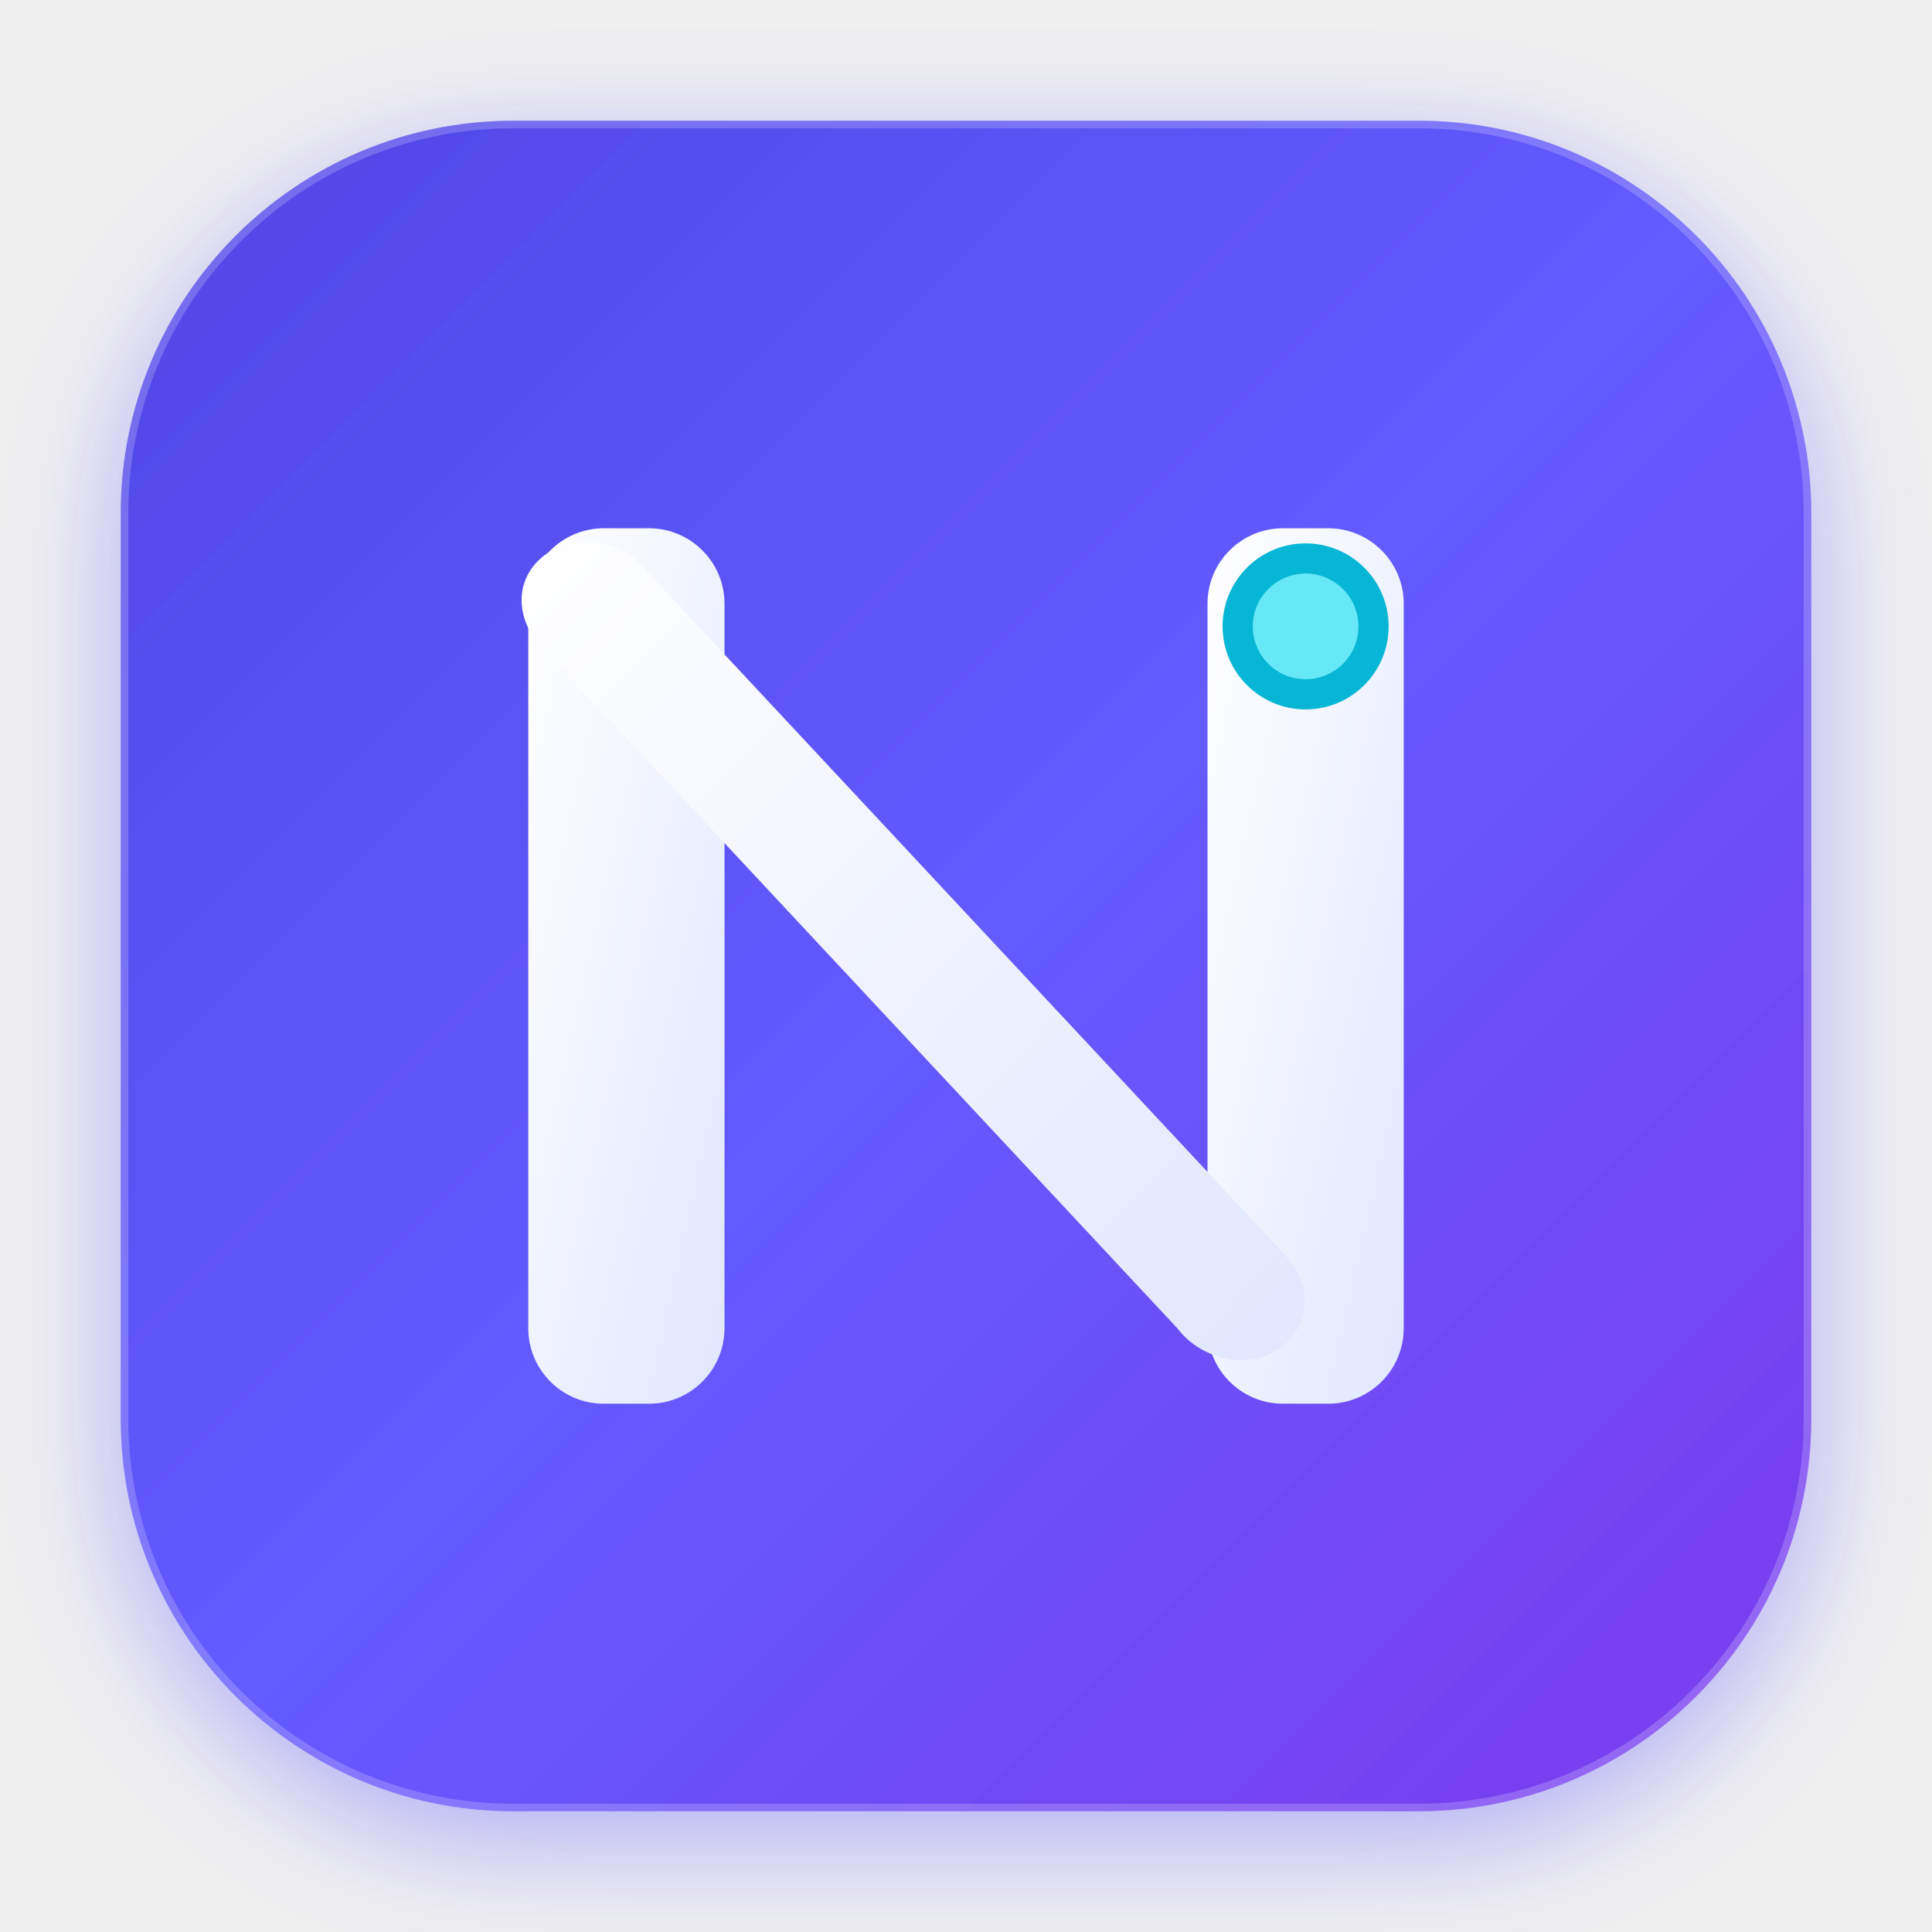
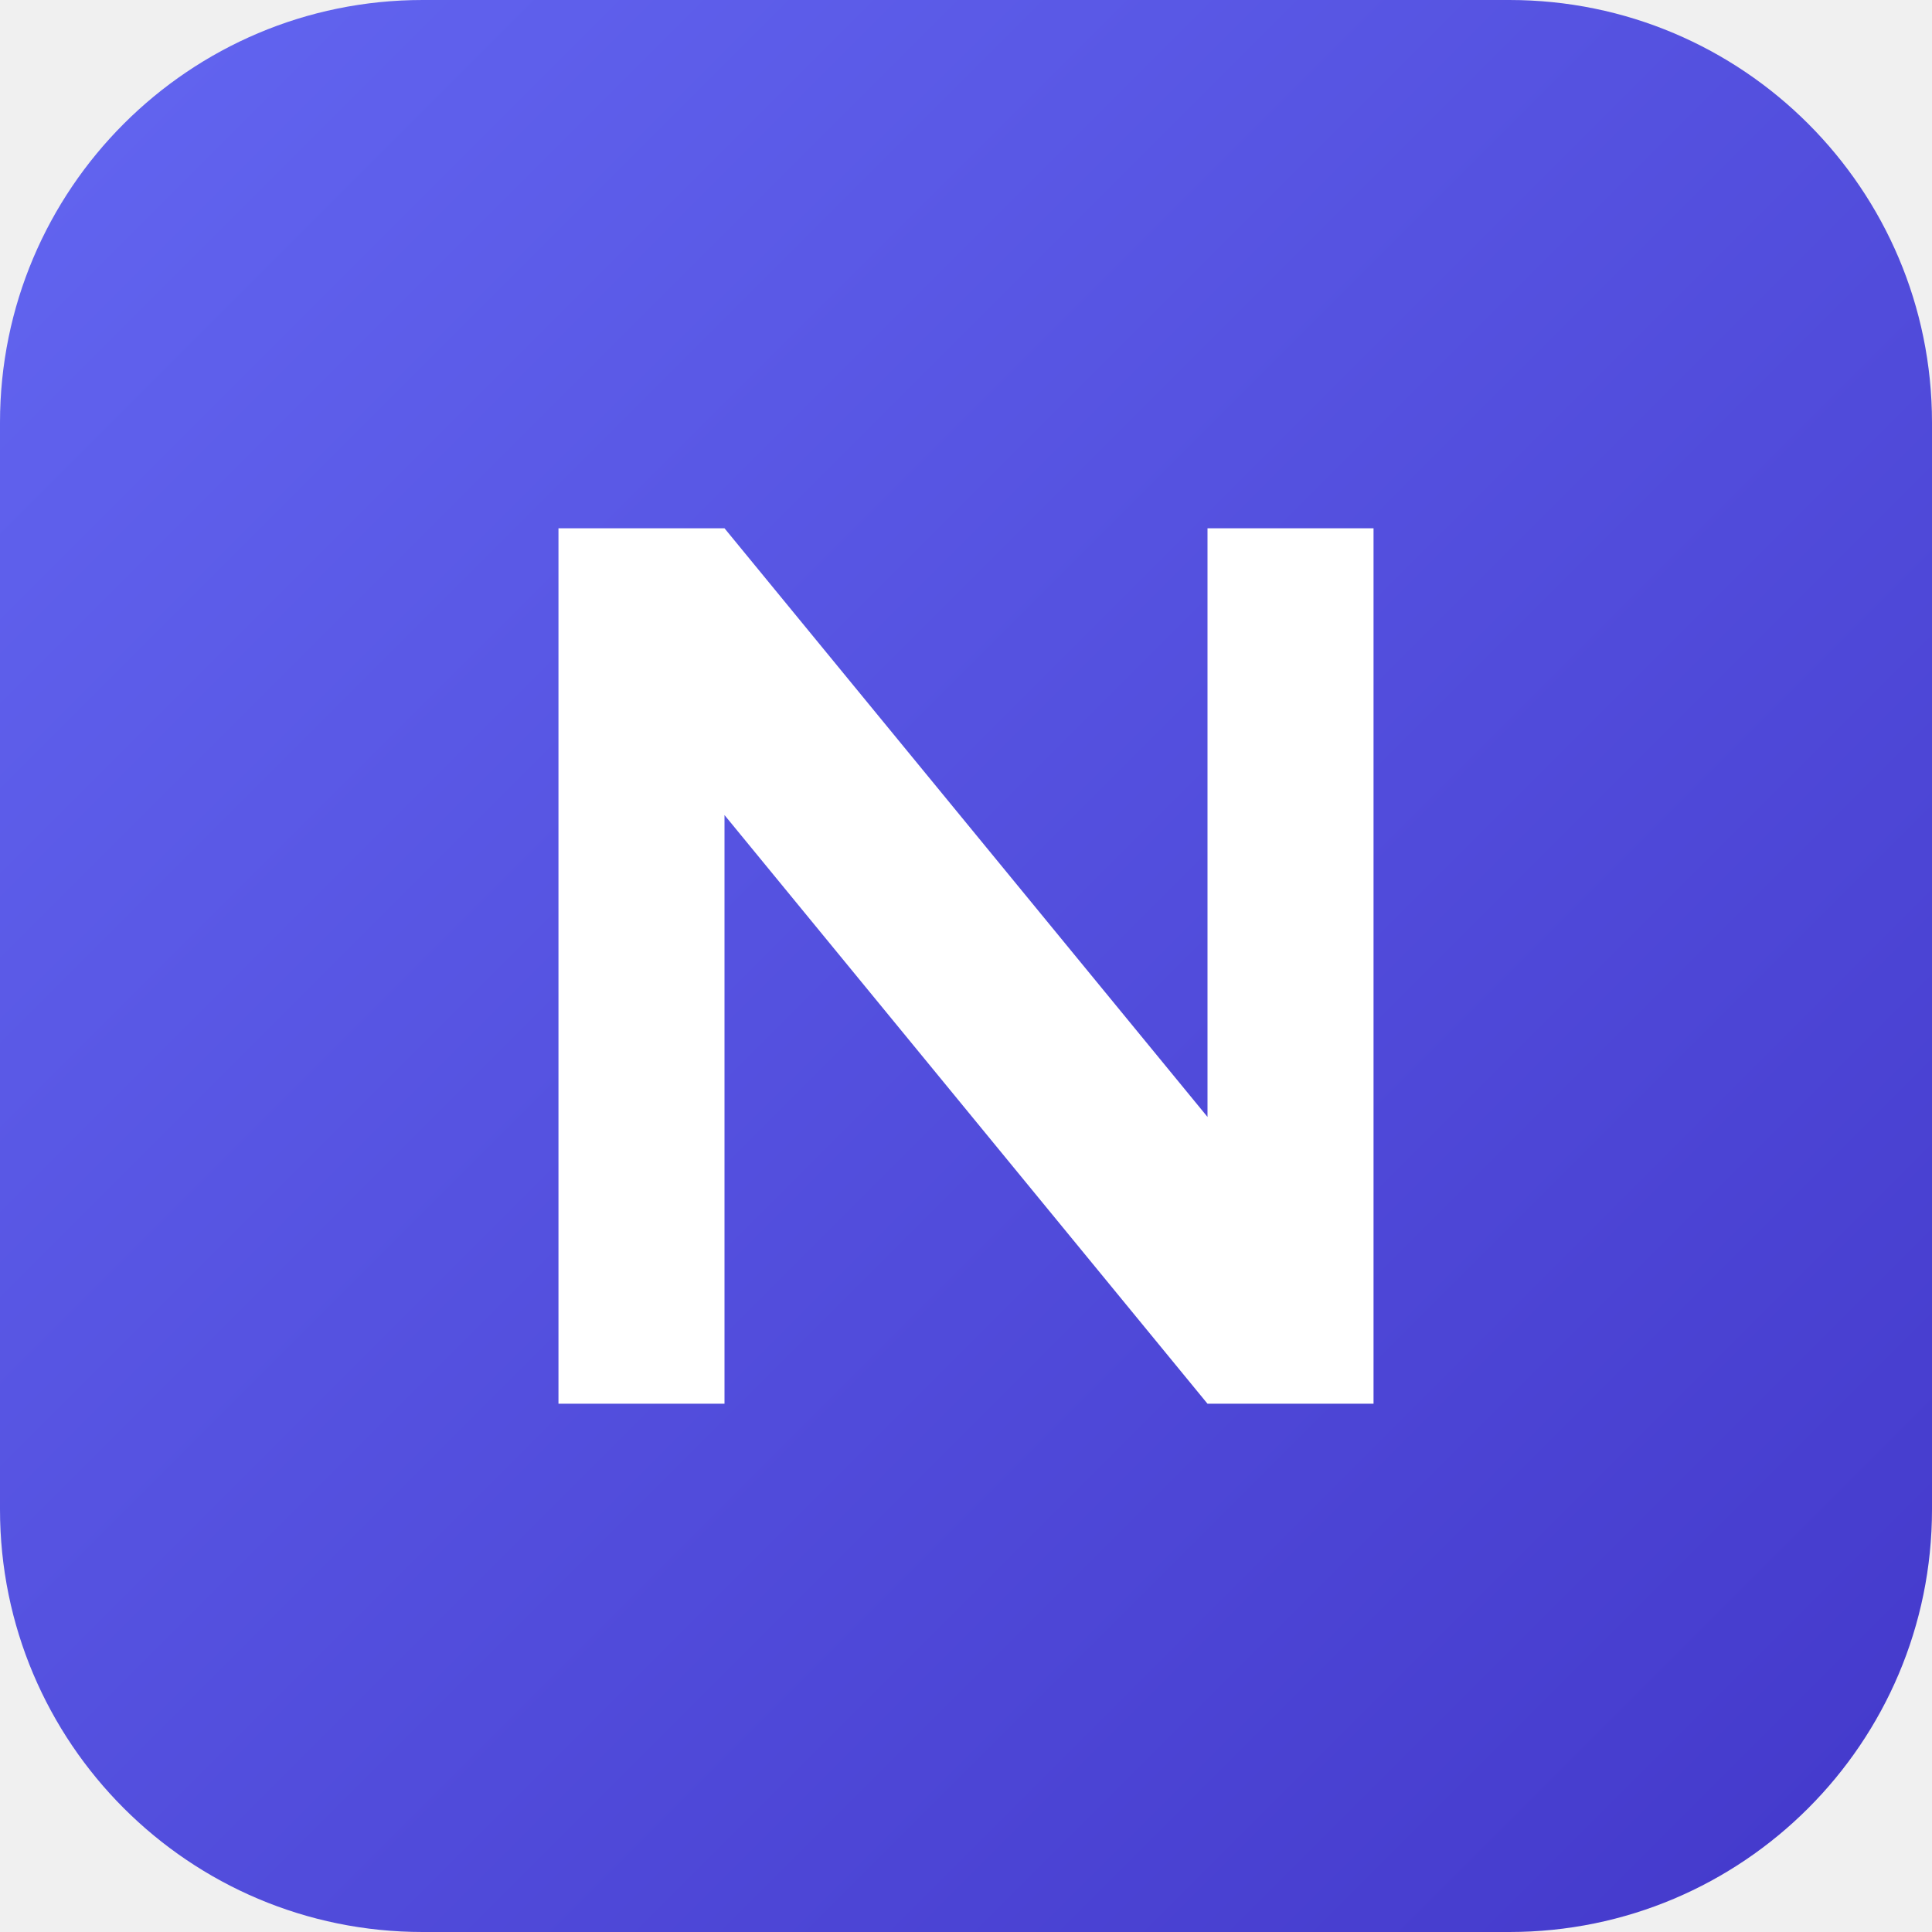
- <svg xmlns="http://www.w3.org/2000/svg" viewBox="0 0 512 512" width="512" height="512">
+ <svg xmlns="http://www.w3.org/2000/svg" viewBox="0 0 512 512" role="img" aria-label="Nexus logo">
  <defs>
-     <linearGradient id="bgGrad" x1="0%" y1="0%" x2="100%" y2="100%">
-       <stop offset="0%" stop-color="#4F46E5" />
-       <stop offset="50%" stop-color="#635BFF" />
-       <stop offset="100%" stop-color="#7C3AED" />
+     <linearGradient id="g" x1="0" y1="0" x2="1" y2="1">
+       <stop offset="0" stop-color="#6366f1" />
+       <stop offset="1" stop-color="#4338ca" />
    </linearGradient>
-     <linearGradient id="nGrad" x1="0%" y1="0%" x2="100%" y2="100%">
-       <stop offset="0%" stop-color="#FFFFFF" />
-       <stop offset="100%" stop-color="#E0E7FF" />
-     </linearGradient>
-     <filter id="glow" x="-20%" y="-20%" width="140%" height="140%">
-       <feDropShadow dx="0" dy="8" stdDeviation="16" flood-color="#635BFF" flood-opacity="0.45" />
-     </filter>
  </defs>
-   <rect x="32" y="32" width="448" height="448" rx="104" fill="url(#bgGrad)" filter="url(#glow)" />
-   <rect x="33" y="33" width="446" height="446" rx="103" fill="none" stroke="#FFFFFF" stroke-opacity="0.2" stroke-width="2" />
-   <g fill="url(#nGrad)">
-     <rect x="140" y="140" width="52" height="232" rx="20" />
-     <rect x="320" y="140" width="52" height="232" rx="20" />
-     <path d="M 172 152 L 340 332 C 348 340, 348 352, 338 358 C 330 363, 318 360, 312 352 L 144 172 C 136 164, 136 152, 146 146 C 154 141, 166 144, 172 152 Z" />
-   </g>
-   <circle cx="346" cy="166" r="22" fill="#06B6D4" />
-   <circle cx="346" cy="166" r="14" fill="#67E8F9" />
+   <rect width="512" height="512" rx="112" fill="url(#g)" />
+   <path d="M148 372V140h44l128 156V140h44v232h-44L192 216v156z" fill="#fff" />
</svg>
